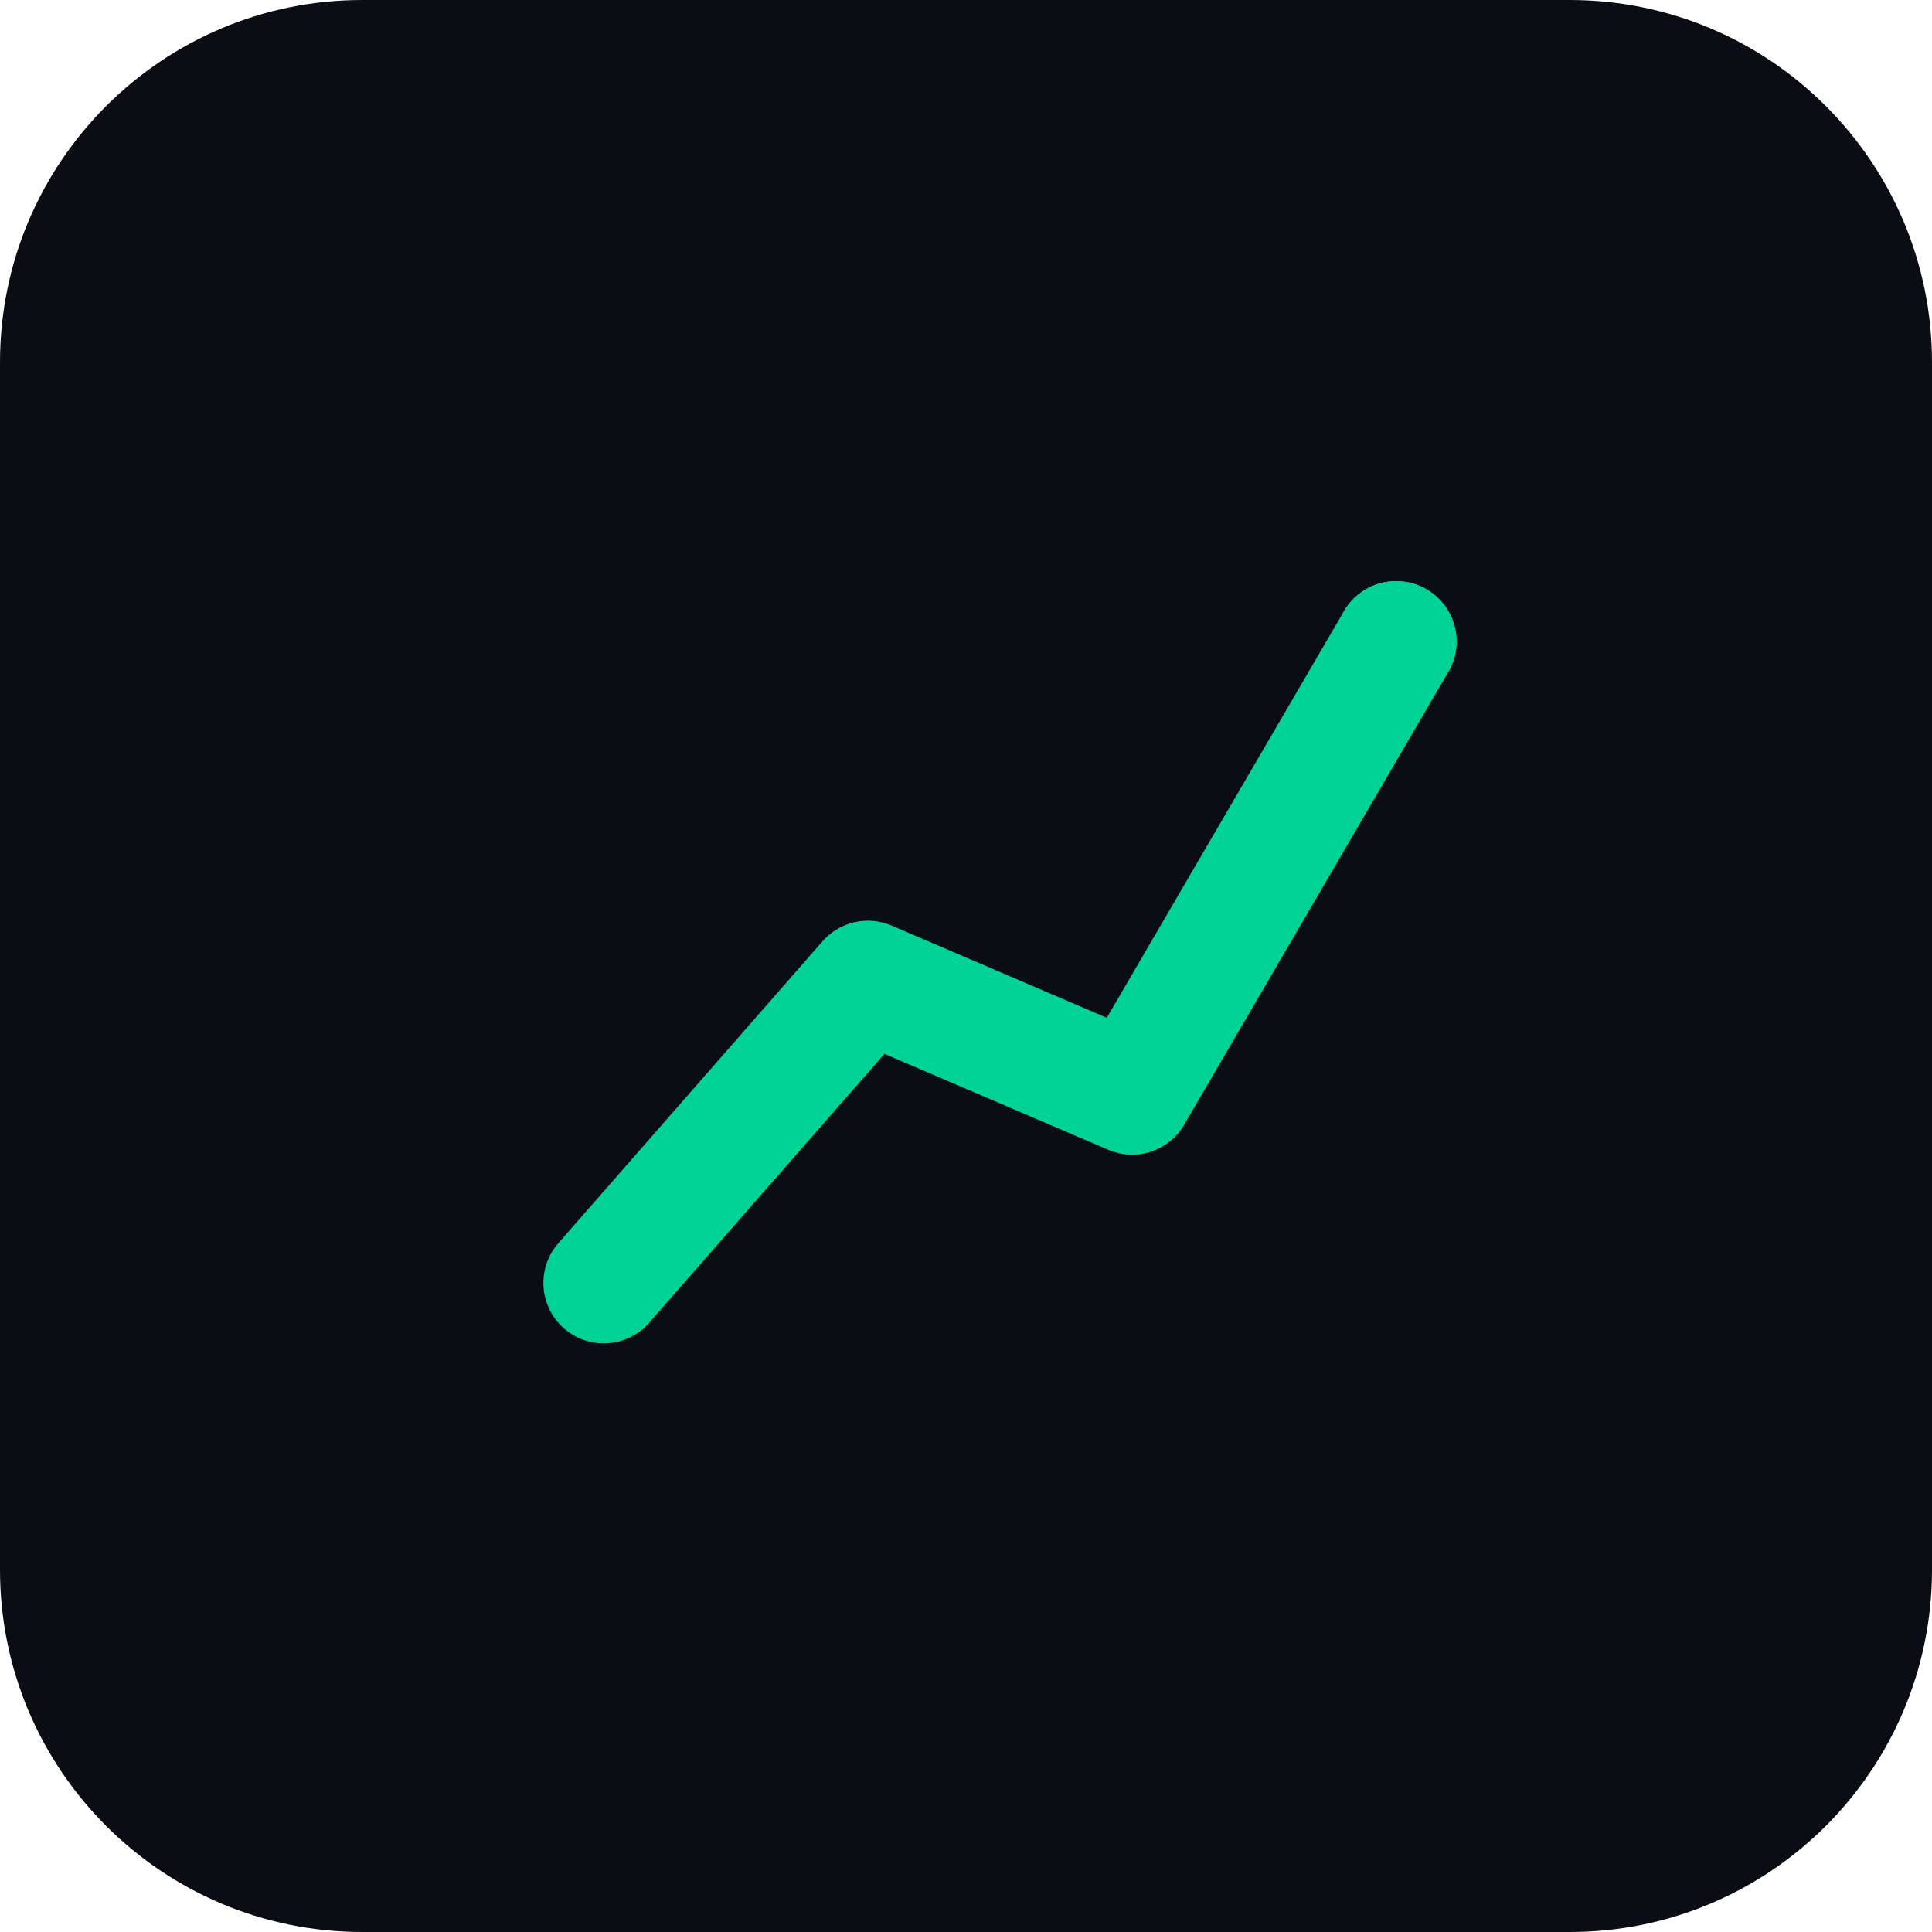
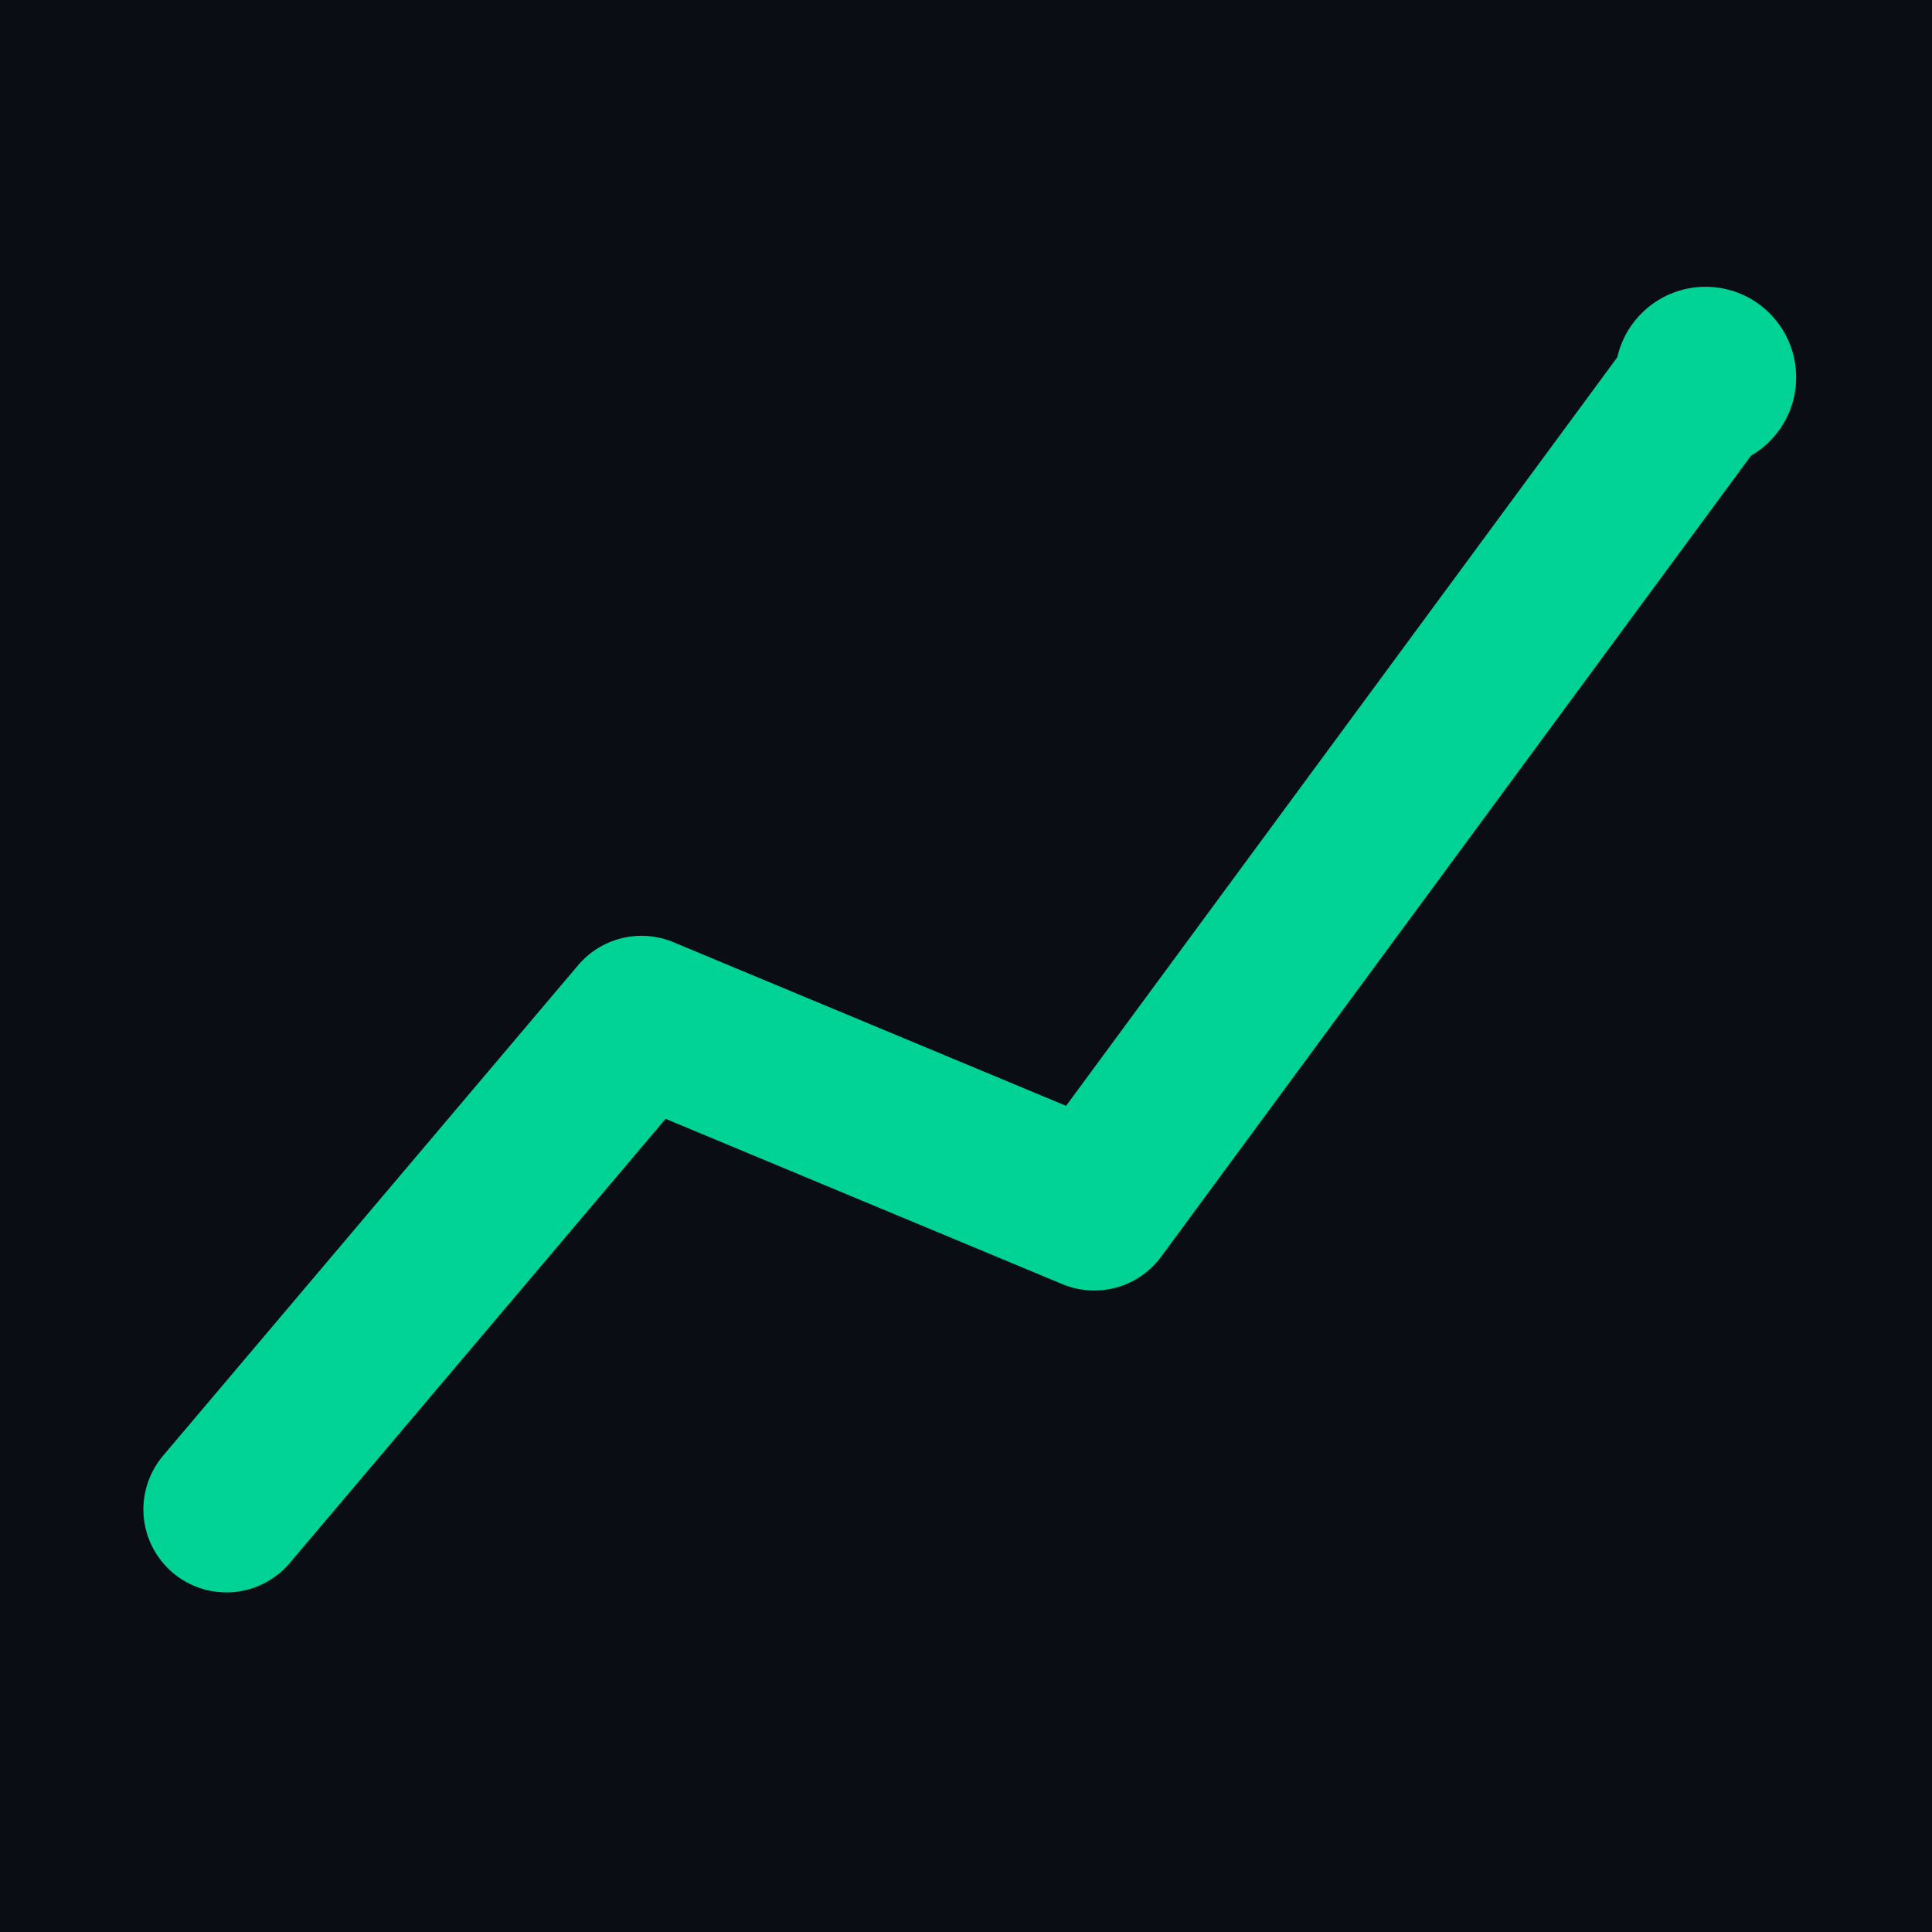
<svg xmlns="http://www.w3.org/2000/svg" viewBox="0 0 512 512">
-   <rect width="512" height="512" rx="96" fill="#0a0d14" />
-   <path d="M160 340 L230 260 L300 290 L370 170" stroke="#00d395" stroke-width="32" stroke-linecap="round" stroke-linejoin="round" fill="none" />
-   <circle cx="370" cy="170" r="16" fill="#00d395" />
+   <rect width="512" height="512" fill="#0a0d14" />
+   <path d="M60 400 L170 270 L290 320 L452 100" stroke="#00d395" stroke-width="44" stroke-linecap="round" stroke-linejoin="round" fill="none" />
+   <circle cx="452" cy="100" r="24" fill="#00d395" />
</svg>
